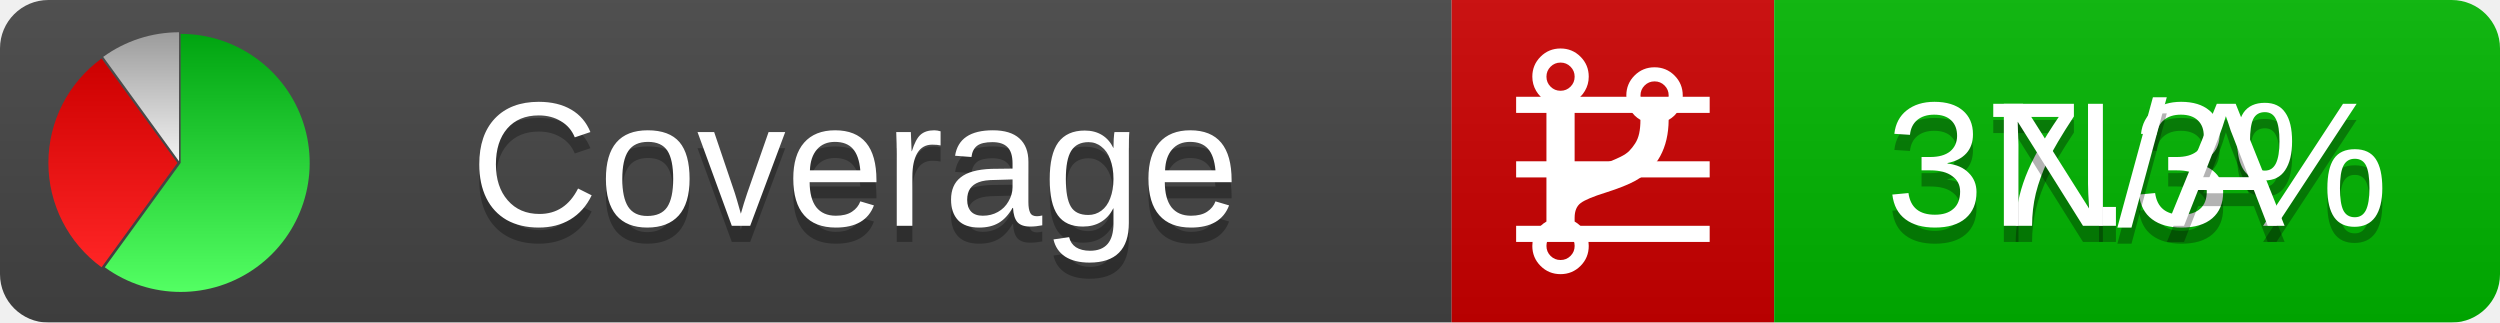
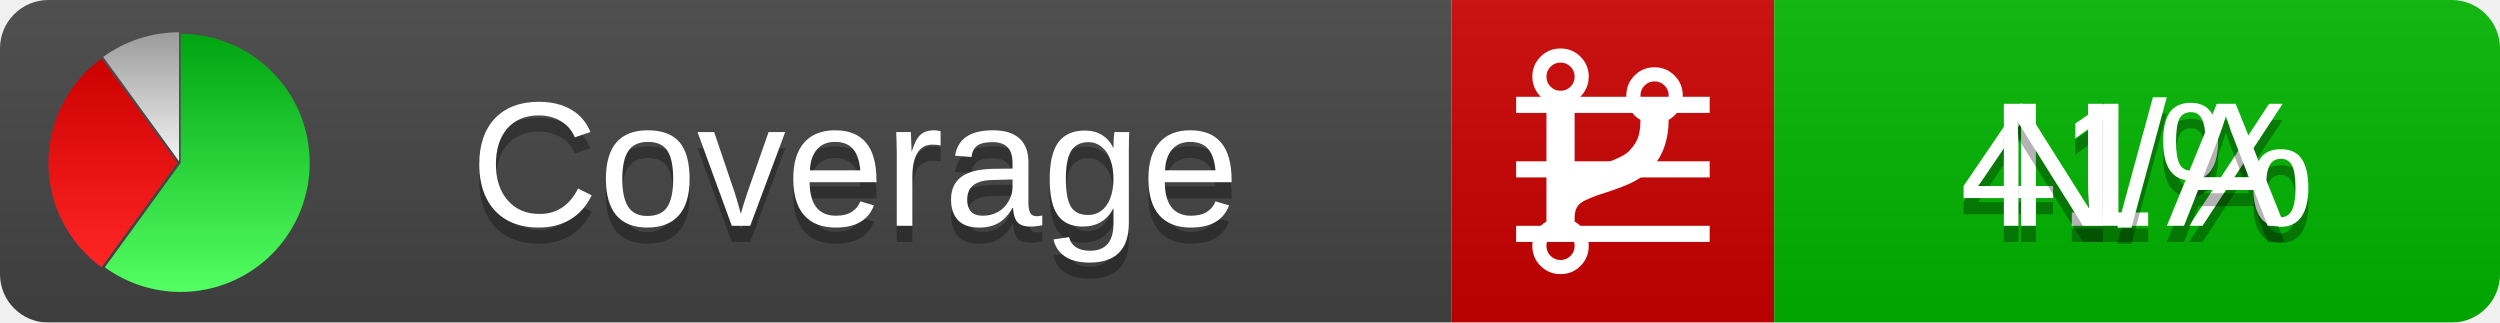
<svg xmlns="http://www.w3.org/2000/svg" xmlns:xlink="http://www.w3.org/1999/xlink" width="155" height="20">
  <style type="text/css">
          
            @keyframes fadeout {
              0 % { visibility: visible; opacity: 1; }
              40% { visibility: visible; opacity: 1; }
              50% { visibility: hidden; opacity: 0; }
              90% { visibility: hidden; opacity: 0; }
              100% { visibility: visible; opacity: 1; }
            }
            @keyframes fadein {
              0% { visibility: hidden; opacity: 0; }
              40% { visibility: hidden; opacity: 0; }
              50% { visibility: visible; opacity: 1; }
              90% { visibility: visible; opacity: 1; }
              100% { visibility: hidden; opacity: 0; }
            }
            .linecoverage {
                animation-duration: 10s;
                animation-name: fadeout;
                animation-iteration-count: infinite;
            }
            .branchcoverage {
                animation-duration: 10s;
                animation-name: fadein;
                animation-iteration-count: infinite;
            }
          
    </style>
  <defs>
    <linearGradient id="gradient" x2="0" y2="100%">
      <stop offset="0" stop-color="#bbb" stop-opacity=".1" />
      <stop offset="1" stop-opacity=".1" />
    </linearGradient>
    <linearGradient id="green" x2="0" y2="100%">
      <stop offset="0" stop-color="#00A410" />
      <stop offset="1" stop-color="#53FF63" />
    </linearGradient>
    <linearGradient id="red" x2="0" y2="100%">
      <stop offset="0" stop-color="#C00" />
      <stop offset="1" stop-color="#FF2525" />
    </linearGradient>
    <linearGradient id="gray" x2="0" y2="100%">
      <stop offset="0" stop-color="#9B9B9B" />
      <stop offset="1" stop-color="#F3F3F3" />
    </linearGradient>
    <mask id="mask">
      <rect width="155" height="20" rx="3" fill="#fff" />
    </mask>
    <g id="icon">
      <path style="fill:url(#green);" d="M205,202.5 l0,-200 a200,200 0 1,1 -117.558,361.803 z" />
      <path style="fill:url(#red);" d="M200,202.5 l-117.558,161.803 a200,200 0 0,1 0,-323.607 z" />
      <path style="fill:url(#gray);" d="M202.5,200 l-117.558,-161.803 a200,200 0 0,1 117.558,-38.196 z" />
    </g>
  </defs>
  <g mask="url(#mask)">
    <rect x="0" y="0" width="90" height="20" fill="#444" />
    <rect x="90" y="0" width="20" height="20" fill="#c00" />
    <rect x="110" y="0" width="45" height="20" fill="#00B600" />
    <rect x="0" y="0" width="155" height="20" fill="url(#gradient)" />
  </g>
  <g>
    <path class="linecoverage" stroke="#fff" d="M94 6.5 h12 M94 10.5 h12 M94 14.5 h12" />
    <path class="branchcoverage" fill="#fff" d="m 97.628,15.247 q 0,-0.364 -0.255,-0.619 -0.255,-0.255 -0.619,-0.255 -0.364,0 -0.619,0.255 -0.255,0.255 -0.255,0.619 0,0.364 0.255,0.619 0.255,0.255 0.619,0.255 0.364,0 0.619,-0.255 0.255,-0.255 0.255,-0.619 z m 0,-10.493 q 0,-0.364 -0.255,-0.619 -0.255,-0.255 -0.619,-0.255 -0.364,0 -0.619,0.255 -0.255,0.255 -0.255,0.619 0,0.364 0.255,0.619 0.255,0.255 0.619,0.255 0.364,0 0.619,-0.255 0.255,-0.255 0.255,-0.619 z m 5.83,1.166 q 0,-0.364 -0.255,-0.619 -0.255,-0.255 -0.619,-0.255 -0.364,0 -0.619,0.255 -0.255,0.255 -0.255,0.619 0,0.364 0.255,0.619 0.255,0.255 0.619,0.255 0.364,0 0.619,-0.255 0.255,-0.255 0.255,-0.619 z m 0.874,0 q 0,0.474 -0.237,0.879 -0.237,0.405 -0.638,0.633 -0.018,2.614 -2.059,3.771 -0.619,0.346 -1.849,0.738 -1.166,0.364 -1.544,0.647 -0.378,0.282 -0.378,0.911 l 0,0.237 q 0.401,0.228 0.638,0.633 0.237,0.405 0.237,0.879 0,0.729 -0.51,1.239 -0.51,0.51 -1.239,0.51 -0.729,0 -1.239,-0.51 -0.51,-0.51 -0.51,-1.239 0,-0.474 0.237,-0.879 0.237,-0.405 0.638,-0.633 l 0,-7.469 q -0.401,-0.228 -0.638,-0.633 -0.237,-0.405 -0.237,-0.879 0,-0.729 0.51,-1.239 0.51,-0.51 1.239,-0.51 0.729,0 1.239,0.51 0.51,0.51 0.51,1.239 0,0.474 -0.237,0.879 -0.237,0.405 -0.638,0.633 l 0,4.527 q 0.492,-0.237 1.403,-0.519 0.501,-0.155 0.797,-0.269 0.296,-0.114 0.642,-0.282 0.346,-0.169 0.537,-0.36 0.191,-0.191 0.369,-0.465 0.178,-0.273 0.255,-0.633 0.077,-0.36 0.077,-0.833 -0.401,-0.228 -0.638,-0.633 -0.237,-0.405 -0.237,-0.879 0,-0.729 0.51,-1.239 0.51,-0.51 1.239,-0.51 0.729,0 1.239,0.51 0.51,0.51 0.51,1.239 z" />
  </g>
  <g fill="#fff" text-anchor="middle" font-family="Verdana,Arial,Geneva,sans-serif" font-size="11">
    <a xlink:href="https://github.com/danielpalme/ReportGenerator" target="_top">
      <use xlink:href="#icon" transform="translate(3,2) scale(.04)" />
    </a>
    <text x="53" y="15" fill="#010101" fill-opacity=".3">Coverage</text>
    <text x="53" y="14" fill="#fff">Coverage</text>
-     <text class="linecoverage" x="132.5" y="15" fill="#010101" fill-opacity=".3">37.3%</text>
-     <text class="linecoverage" x="132.5" y="14">37.3%</text>
+     <text class="linecoverage" x="132.5" y="15" fill="#010101" fill-opacity=".3">41%</text>
+     <text class="linecoverage" x="132.5" y="14">41%</text>
    <text class="branchcoverage" x="132.5" y="15" fill="#010101" fill-opacity=".3">N/A</text>
    <text class="branchcoverage" x="132.5" y="14">N/A</text>
  </g>
  <g>
    <rect class="linecoverage" x="90" y="0" width="65" height="20" fill-opacity="0" />
    <rect class="branchcoverage" x="90" y="0" width="65" height="20" fill-opacity="0" />
  </g>
</svg>
